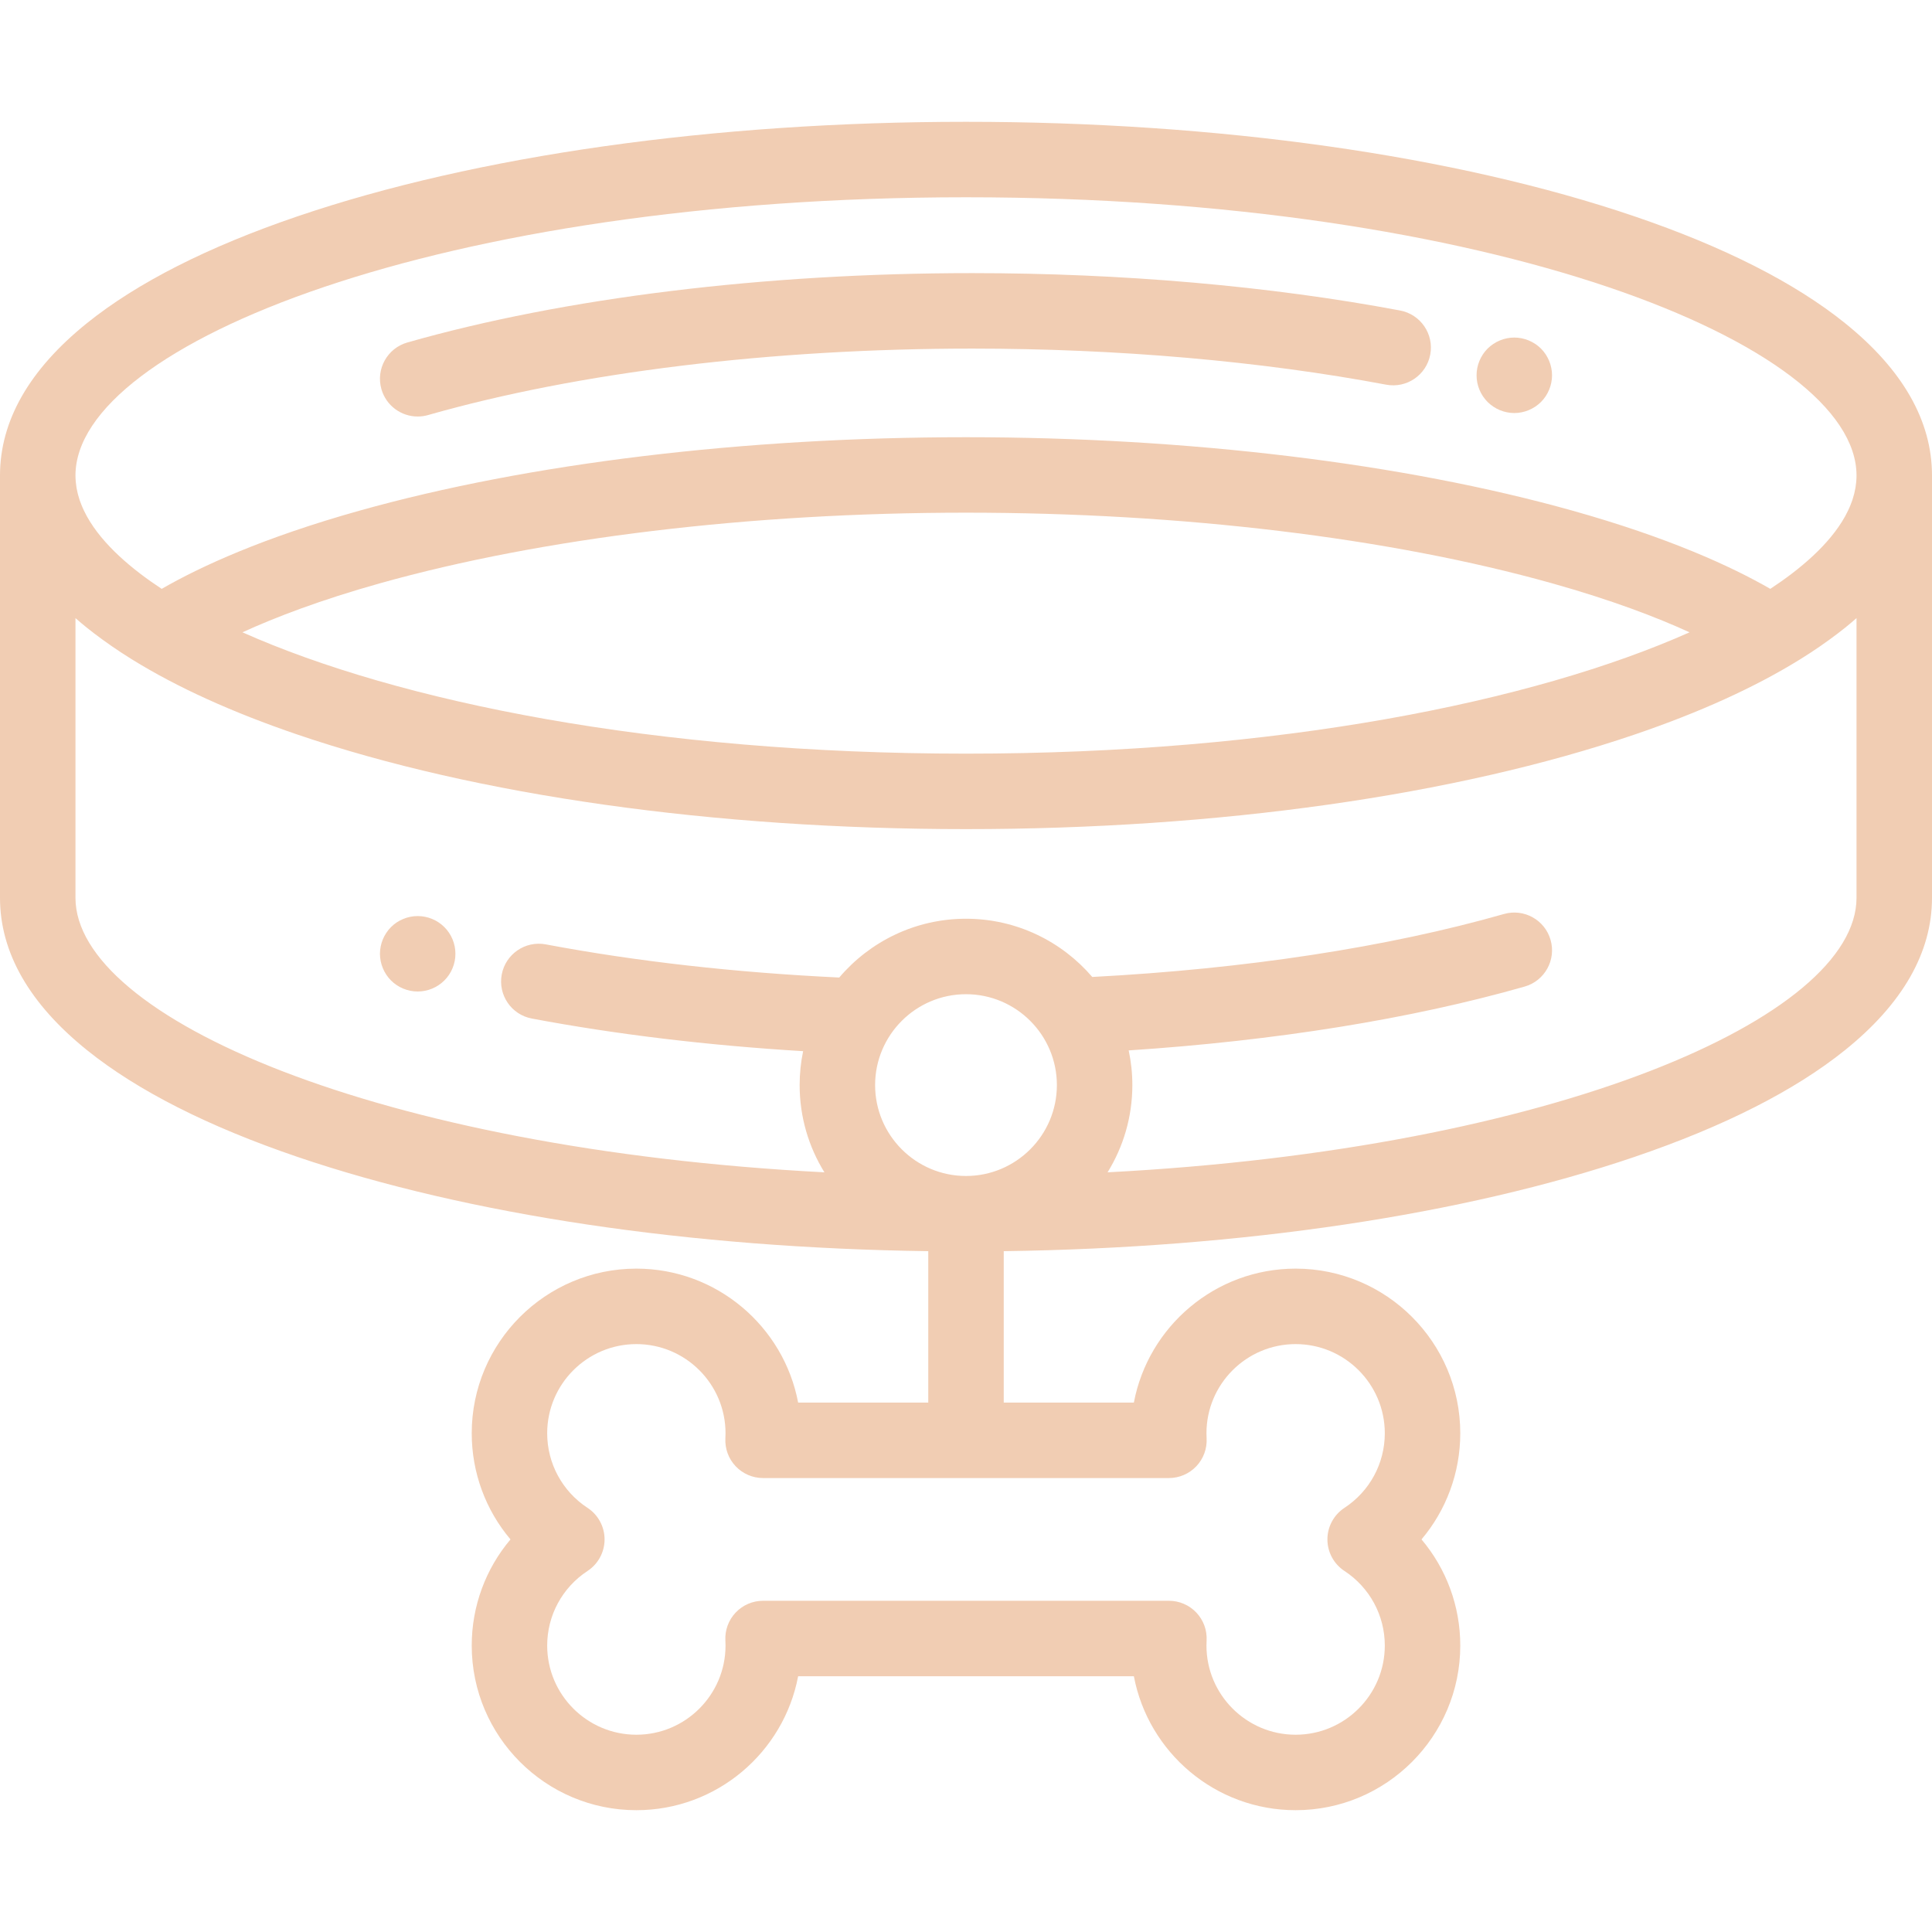
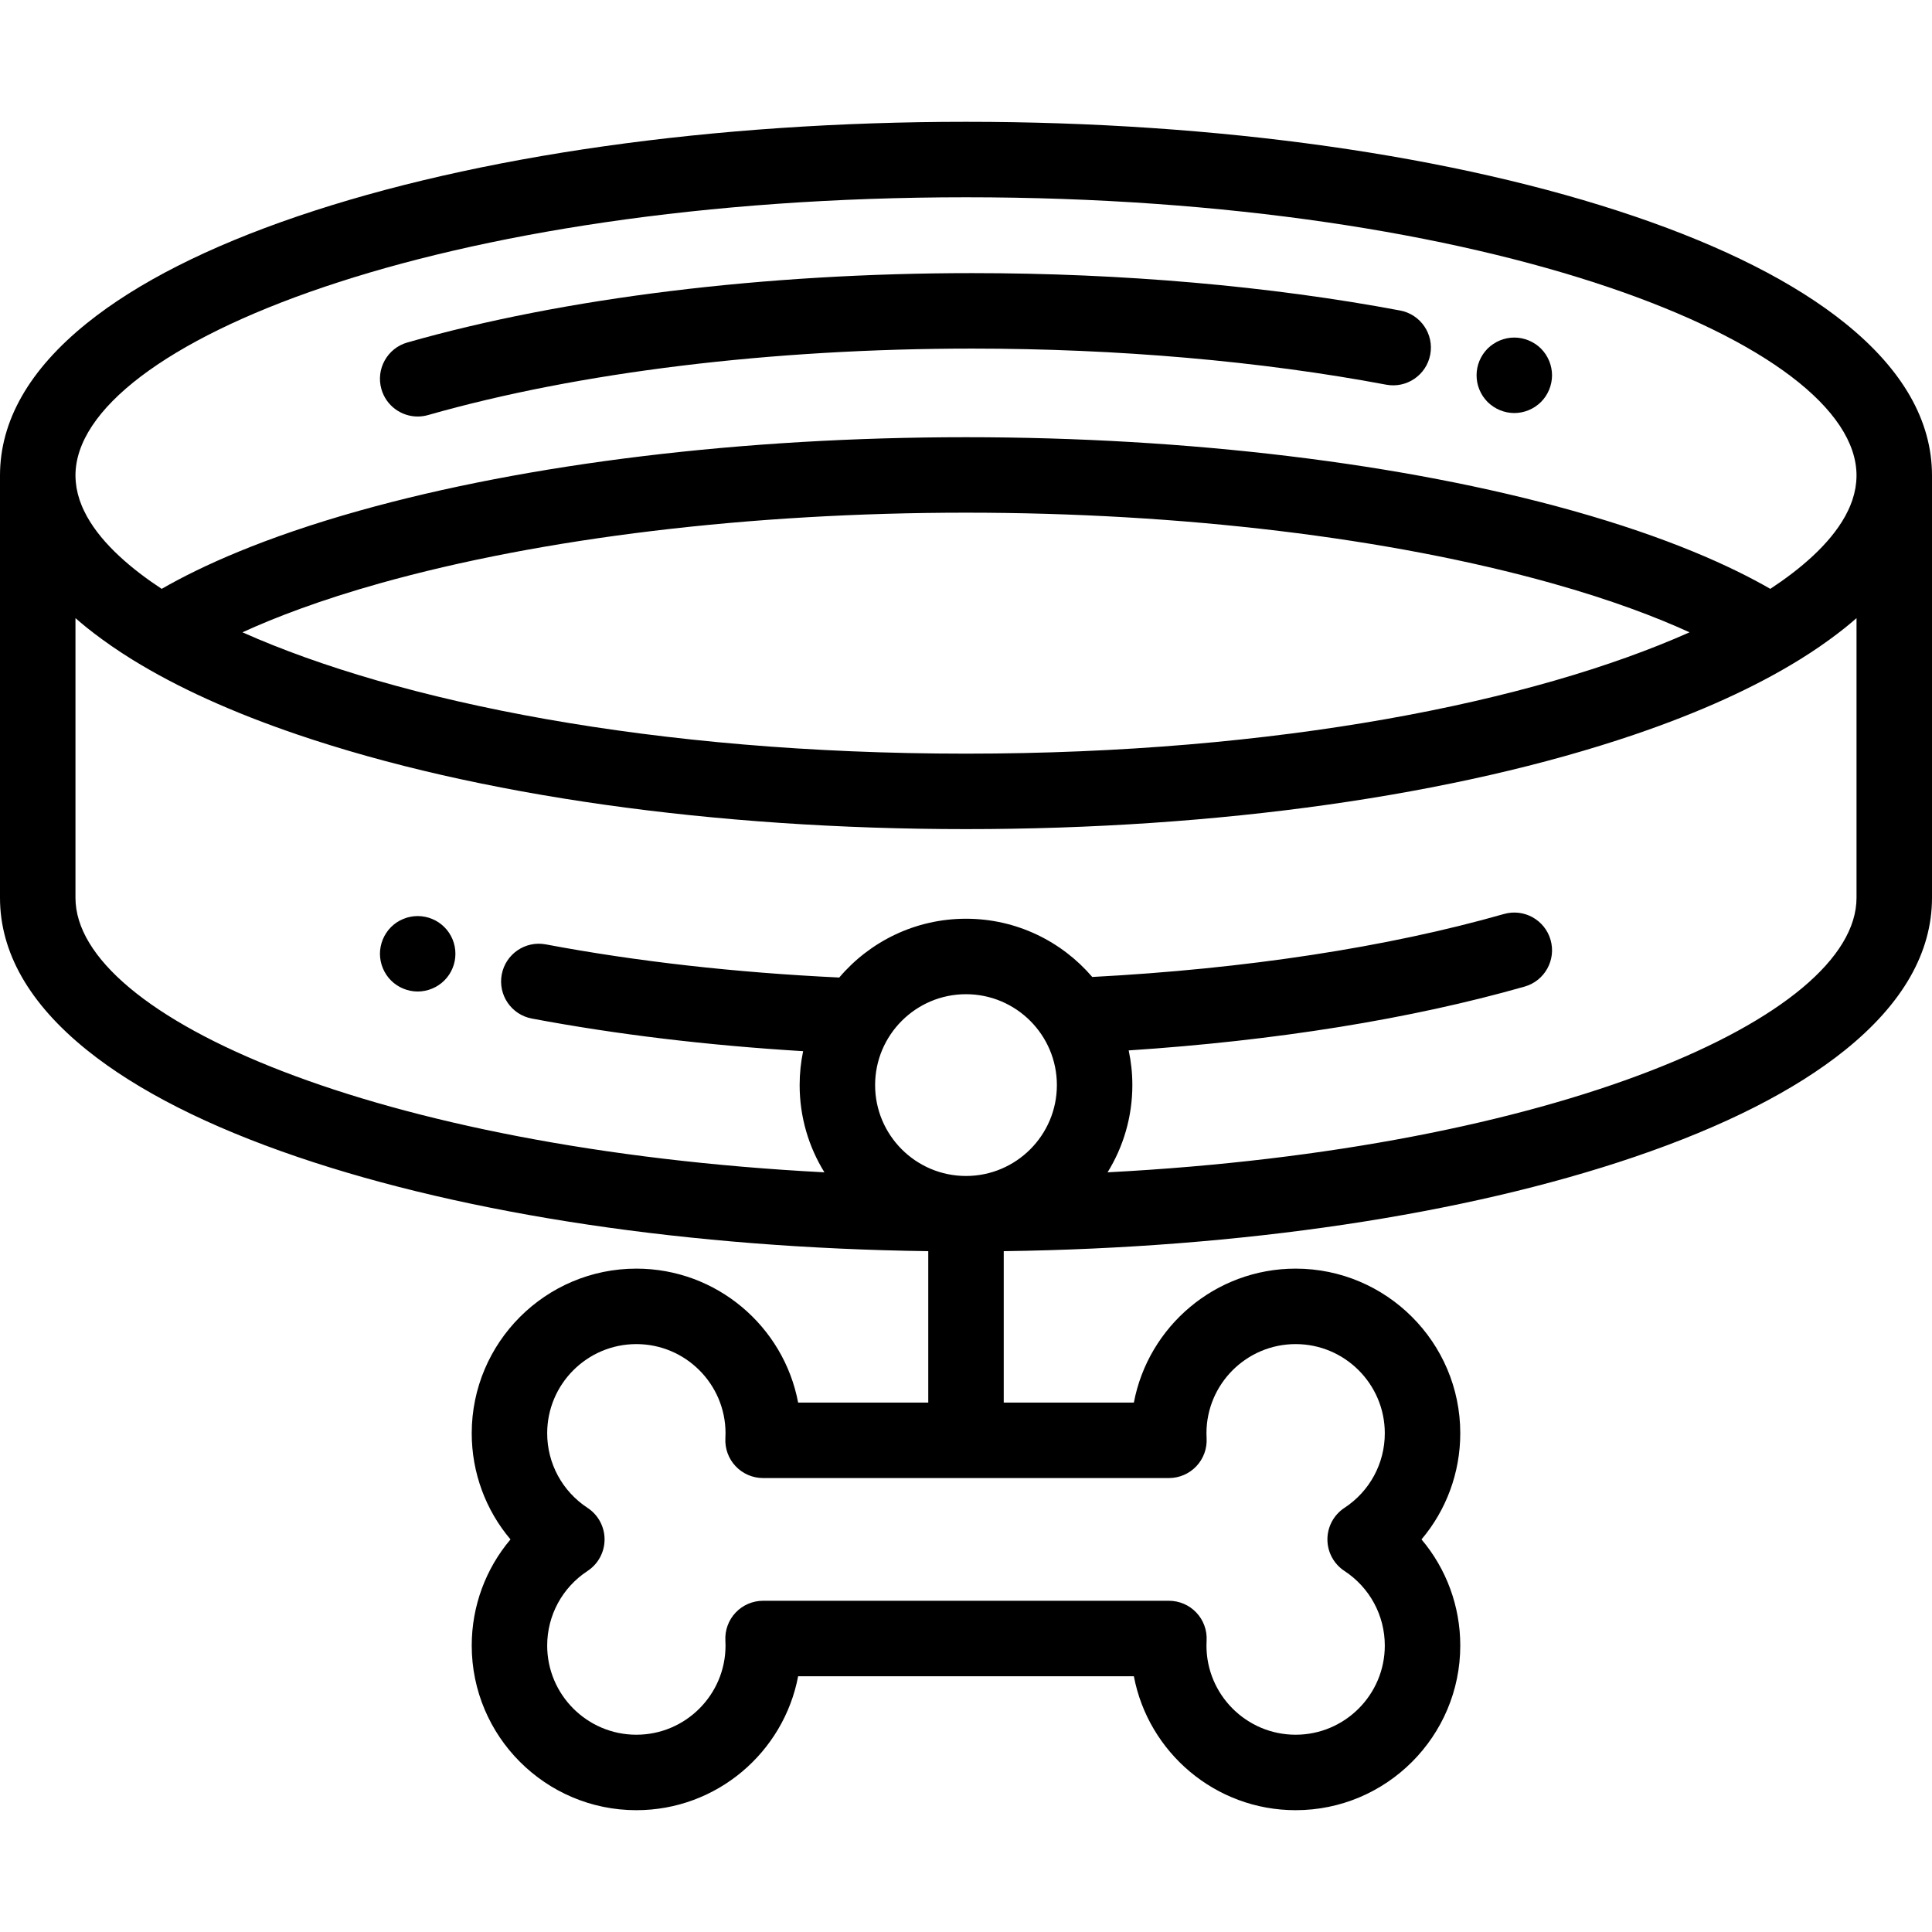
- <svg xmlns="http://www.w3.org/2000/svg" version="1.1" id="Capa_1" x="0px" y="0px" viewBox="0 0 512.001 512.001" style="enable-background:new 0 0 512.001 512.001;" xml:space="preserve" width="512px" height="512px">
-   <g>
-     <g>
-       <g>
-         <path d="M488.935,85.623c-13.304-10.704-32.065-20.222-55.768-28.288c-47.473-16.157-110.393-25.055-177.169-25.055    S126.303,41.179,78.83,57.335c-23.702,8.066-42.464,17.584-55.768,28.288C7.76,97.937,0,111.523,0,126.002v111.922    c0,14.48,7.76,28.066,23.063,40.379c13.304,10.704,32.065,20.222,55.768,28.288C123.926,321.939,182.963,330.73,246,331.573    v40.125h-34.485c-3.82-20.186-21.591-35.498-42.871-35.498c-24.059,0-43.631,19.573-43.631,43.63    c0,10.46,3.71,20.364,10.274,28.13c-6.564,7.766-10.274,17.671-10.274,28.13c0,24.058,19.572,43.63,43.631,43.63    c21.28,0,39.051-15.313,42.871-35.498h88.971c3.82,20.186,21.591,35.498,42.871,35.498c24.059,0,43.631-19.573,43.631-43.63    c0-10.46-3.71-20.364-10.274-28.13c6.564-7.766,10.274-17.671,10.274-28.13c0-24.058-19.572-43.63-43.631-43.63    c-21.28,0-39.051,15.313-42.871,35.498h-34.485v-40.125c63.037-0.843,122.074-9.634,167.169-24.982    c23.702-8.066,42.464-17.584,55.768-28.288c15.303-12.313,23.063-25.899,23.063-40.379V126.002    C511.998,111.523,504.238,97.937,488.935,85.623z M309.779,391.699c2.748,0,5.375-1.131,7.264-3.127    c1.889-1.996,2.873-4.681,2.721-7.425c-0.023-0.436-0.039-0.874-0.039-1.316c0-13.03,10.601-23.63,23.631-23.63    c13.03,0,23.631,10.601,23.631,23.63c0,7.985-3.998,15.375-10.694,19.77c-2.817,1.849-4.514,4.991-4.514,8.36    c0,3.369,1.696,6.512,4.514,8.36c6.696,4.395,10.694,11.785,10.694,19.77c0,13.03-10.601,23.63-23.631,23.63    c-13.03,0-23.631-10.601-23.631-23.63c0-0.442,0.016-0.88,0.039-1.316c0.152-2.744-0.832-5.429-2.721-7.425    c-1.889-1.996-4.516-3.127-7.264-3.127h-107.56c-2.748,0-5.375,1.131-7.264,3.127c-1.889,1.996-2.873,4.681-2.721,7.425    c0.023,0.436,0.039,0.874,0.039,1.316c0,13.03-10.601,23.63-23.631,23.63c-13.03,0-23.631-10.601-23.631-23.63    c0-7.985,3.998-15.375,10.694-19.77c2.817-1.849,4.514-4.991,4.514-8.36c0-3.369-1.696-6.512-4.514-8.36    c-6.696-4.395-10.694-11.785-10.694-19.77c0-13.03,10.601-23.63,23.631-23.63c13.03,0,23.631,10.601,23.631,23.63    c0,0.442-0.016,0.88-0.039,1.316c-0.152,2.744,0.832,5.429,2.721,7.425c1.889,1.996,4.516,3.127,7.264,3.127H309.779z     M255.999,311.647c-13.281,0-24.086-10.805-24.086-24.086s10.805-24.086,24.086-24.086s24.086,10.805,24.086,24.086    S269.28,311.647,255.999,311.647z M491.998,237.924c0,31.64-79.799,66.557-198.481,72.755c4.16-6.726,6.568-14.645,6.568-23.119    c0-3.151-0.339-6.224-0.97-9.19c38.811-2.545,74.863-8.336,104.935-16.917c5.31-1.516,8.388-7.049,6.872-12.36    c-1.516-5.311-7.047-8.388-12.36-6.872c-30.861,8.806-68.501,14.549-109.101,16.685c-8.092-9.436-20.086-15.431-33.462-15.431    c-13.446,0-25.498,6.058-33.591,15.581c-27.519-1.313-53.67-4.251-77.765-8.784c-5.422-1.023-10.655,2.551-11.676,7.978    c-1.021,5.428,2.551,10.655,7.979,11.677c22.461,4.226,46.596,7.117,71.891,8.647c-0.604,2.903-0.923,5.908-0.923,8.987    c0,8.473,2.408,16.392,6.568,23.119C99.799,304.482,20,269.565,20,237.924v-74.112c0.044,0.038,0.092,0.076,0.136,0.114    c0.944,0.824,1.917,1.643,2.926,2.455c1.304,1.049,2.677,2.084,4.085,3.11c0.007,0.005,0.014,0.01,0.021,0.015    c0.746,0.543,1.507,1.083,2.282,1.62c0.115,0.079,0.231,0.159,0.346,0.238c0.729,0.501,1.468,1,2.222,1.495    c0.152,0.1,0.308,0.2,0.462,0.3c0.761,0.495,1.531,0.989,2.317,1.478c0.112,0.069,0.227,0.139,0.339,0.208    c11.818,7.308,26.44,13.952,43.693,19.824c47.473,16.157,110.392,25.055,177.169,25.055s129.696-8.898,177.169-25.055    c17.255-5.872,31.878-12.517,43.697-19.826c0.111-0.068,0.225-0.137,0.335-0.205c0.787-0.49,1.558-0.984,2.32-1.48    c0.153-0.1,0.308-0.199,0.46-0.298c0.754-0.495,1.494-0.994,2.223-1.495c0.115-0.079,0.231-0.159,0.346-0.238    c0.775-0.537,1.536-1.077,2.282-1.62c0.007-0.005,0.014-0.01,0.021-0.015c1.409-1.026,2.781-2.061,4.085-3.11    c1.01-0.813,1.982-1.632,2.926-2.455c0.044-0.038,0.092-0.076,0.136-0.114V237.924z M64.25,167.57    c8.711-3.982,20.626-8.555,36.464-12.996c43.033-12.066,98.182-18.71,155.285-18.71s112.252,6.645,155.284,18.71    c15.839,4.44,27.755,9.013,36.465,12.996c-41.384,18.443-109.127,32.155-191.749,32.155S105.634,186.012,64.25,167.57z     M491.935,127.468c-0.009,0.121-0.02,0.242-0.032,0.363c-0.044,0.459-0.1,0.918-0.177,1.379c-0.005,0.03-0.008,0.061-0.013,0.091    c-0.084,0.487-0.192,0.976-0.312,1.464c-0.03,0.12-0.061,0.241-0.093,0.361c-0.114,0.432-0.242,0.863-0.384,1.295    c-0.028,0.084-0.054,0.168-0.082,0.251c-0.144,0.42-0.308,0.84-0.478,1.261c-0.084,0.205-0.169,0.409-0.258,0.613    c-0.106,0.243-0.221,0.485-0.336,0.728c-0.23,0.484-0.472,0.966-0.734,1.443c-0.023,0.043-0.046,0.086-0.07,0.128    c-4.161,7.51-12.016,14.079-19.816,19.209c-10.358-5.967-26.97-13.588-52.466-20.737C371.943,122.773,314.878,115.866,256,115.866    c-58.878,0-115.942,6.908-160.685,19.452c-25.495,7.148-42.106,14.769-52.465,20.737c-7.799-5.129-15.654-11.699-19.816-19.209    c-0.024-0.043-0.047-0.086-0.07-0.128c-0.262-0.478-0.504-0.96-0.735-1.445c-0.114-0.242-0.229-0.483-0.334-0.725    c-0.09-0.204-0.175-0.409-0.259-0.614c-0.171-0.42-0.334-0.84-0.478-1.26c-0.029-0.083-0.055-0.168-0.083-0.251    c-0.143-0.432-0.27-0.864-0.384-1.295c-0.032-0.12-0.063-0.24-0.093-0.361c-0.121-0.488-0.228-0.977-0.312-1.464    c-0.005-0.03-0.008-0.061-0.013-0.091c-0.077-0.46-0.133-0.92-0.177-1.379c-0.012-0.121-0.023-0.242-0.032-0.363    C20.026,126.979,20,126.49,20,126.002c0-34.87,96.921-73.722,235.999-73.722s235.999,38.852,235.999,73.722    C491.998,126.49,491.972,126.979,491.935,127.468z" data-original="#000000" class="active-path" data-old_color="#f1cdb3" fill="#f1cdb3" />
-       </g>
-     </g>
-     <g>
-       <g>
-         <path d="M411.107,97.502c-0.13-0.64-0.319-1.27-0.569-1.87c-0.25-0.6-0.561-1.18-0.92-1.73c-0.36-0.54-0.78-1.06-1.24-1.52    c-0.46-0.46-0.98-0.88-1.521-1.24c-0.55-0.36-1.13-0.67-1.729-0.92c-0.6-0.25-1.23-0.44-1.87-0.57c-1.29-0.26-2.62-0.26-3.91,0    c-0.64,0.13-1.26,0.32-1.87,0.57c-0.6,0.25-1.18,0.56-1.72,0.92c-0.55,0.36-1.06,0.78-1.53,1.24c-0.46,0.46-0.87,0.98-1.239,1.52    c-0.36,0.55-0.671,1.13-0.921,1.73c-0.25,0.6-0.439,1.23-0.569,1.87c-0.13,0.65-0.19,1.3-0.19,1.95c0,0.66,0.061,1.31,0.19,1.96    c0.13,0.64,0.319,1.27,0.569,1.87s0.561,1.18,0.921,1.73c0.369,0.54,0.779,1.05,1.239,1.52c0.471,0.46,0.981,0.87,1.53,1.24    c0.54,0.36,1.12,0.67,1.72,0.92c0.61,0.25,1.231,0.44,1.87,0.57c0.65,0.13,1.311,0.2,1.96,0.2c0.65,0,1.311-0.07,1.95-0.2    c0.64-0.13,1.271-0.32,1.87-0.57c0.6-0.25,1.18-0.56,1.729-0.92c0.54-0.37,1.061-0.78,1.521-1.24c0.46-0.47,0.88-0.98,1.24-1.52    c0.359-0.55,0.67-1.13,0.92-1.73c0.25-0.6,0.439-1.23,0.569-1.87c0.131-0.65,0.2-1.3,0.2-1.96    C411.307,98.801,411.238,98.151,411.107,97.502z" data-original="#000000" class="active-path" data-old_color="#f1cdb3" fill="#f1cdb3" />
-       </g>
-     </g>
-     <g>
-       <g>
-         <path d="M371.054,82.289c-34.453-6.482-73.668-9.909-113.403-9.909c-54.995,0-108.16,6.528-149.701,18.383    c-5.31,1.516-8.388,7.049-6.872,12.36c1.252,4.395,5.256,7.259,9.61,7.259c0.908,0,1.832-0.124,2.749-0.386    c39.806-11.359,91.021-17.615,144.213-17.615c38.516,0,76.451,3.307,109.705,9.564c5.43,1.019,10.655-2.551,11.677-7.979    C380.054,88.538,376.481,83.312,371.054,82.289z" data-original="#000000" class="active-path" data-old_color="#f1cdb3" fill="#f1cdb3" />
-       </g>
-     </g>
-     <g>
-       <g>
-         <path d="M120.499,250.812c-0.13-0.64-0.32-1.27-0.57-1.88c-0.25-0.6-0.56-1.18-0.92-1.72c-0.37-0.55-0.78-1.06-1.25-1.52    c-0.46-0.46-0.97-0.88-1.52-1.25c-0.54-0.36-1.12-0.66-1.721-0.91c-0.609-0.25-1.239-0.45-1.87-0.57    c-1.29-0.26-2.619-0.26-3.909,0c-0.641,0.12-1.271,0.32-1.87,0.57c-0.61,0.25-1.19,0.55-1.73,0.91c-0.55,0.37-1.06,0.79-1.52,1.25    c-0.46,0.46-0.88,0.97-1.24,1.52c-0.36,0.54-0.67,1.12-0.92,1.72c-0.25,0.61-0.44,1.24-0.57,1.88c-0.13,0.64-0.2,1.3-0.2,1.95    c0,0.65,0.07,1.31,0.2,1.95c0.13,0.64,0.32,1.27,0.57,1.87c0.25,0.61,0.56,1.19,0.92,1.73c0.36,0.55,0.78,1.059,1.24,1.52    c0.46,0.46,0.97,0.88,1.52,1.24c0.54,0.37,1.12,0.67,1.73,0.92c0.6,0.25,1.229,0.45,1.87,0.57c0.64,0.13,1.3,0.2,1.949,0.2    c0.65,0,1.311-0.07,1.96-0.2c0.631-0.12,1.261-0.32,1.87-0.57c0.601-0.25,1.181-0.55,1.721-0.92c0.55-0.36,1.06-0.78,1.52-1.24    c0.47-0.461,0.88-0.97,1.25-1.52c0.36-0.54,0.67-1.12,0.92-1.73c0.25-0.6,0.44-1.23,0.57-1.87c0.13-0.64,0.189-1.3,0.189-1.95    C120.688,252.111,120.628,251.452,120.499,250.812z" data-original="#000000" class="active-path" data-old_color="#f1cdb3" fill="#f1cdb3" />
-       </g>
-     </g>
-   </g>
+ <svg xmlns="http://www.w3.org/2000/svg" viewBox="0 0 512.001 512.001">
+   <path d="M488.935,85.623c-13.304-10.704-32.065-20.222-55.768-28.288c-47.473-16.157-110.393-25.055-177.169-25.055    S126.303,41.179,78.83,57.335c-23.702,8.066-42.464,17.584-55.768,28.288C7.76,97.937,0,111.523,0,126.002v111.922    c0,14.48,7.76,28.066,23.063,40.379c13.304,10.704,32.065,20.222,55.768,28.288C123.926,321.939,182.963,330.73,246,331.573    v40.125h-34.485c-3.82-20.186-21.591-35.498-42.871-35.498c-24.059,0-43.631,19.573-43.631,43.63    c0,10.46,3.71,20.364,10.274,28.13c-6.564,7.766-10.274,17.671-10.274,28.13c0,24.058,19.572,43.63,43.631,43.63    c21.28,0,39.051-15.313,42.871-35.498h88.971c3.82,20.186,21.591,35.498,42.871,35.498c24.059,0,43.631-19.573,43.631-43.63    c0-10.46-3.71-20.364-10.274-28.13c6.564-7.766,10.274-17.671,10.274-28.13c0-24.058-19.572-43.63-43.631-43.63    c-21.28,0-39.051,15.313-42.871,35.498h-34.485v-40.125c63.037-0.843,122.074-9.634,167.169-24.982    c23.702-8.066,42.464-17.584,55.768-28.288c15.303-12.313,23.063-25.899,23.063-40.379V126.002    C511.998,111.523,504.238,97.937,488.935,85.623z M309.779,391.699c2.748,0,5.375-1.131,7.264-3.127    c1.889-1.996,2.873-4.681,2.721-7.425c-0.023-0.436-0.039-0.874-0.039-1.316c0-13.03,10.601-23.63,23.631-23.63    c13.03,0,23.631,10.601,23.631,23.63c0,7.985-3.998,15.375-10.694,19.77c-2.817,1.849-4.514,4.991-4.514,8.36    c0,3.369,1.696,6.512,4.514,8.36c6.696,4.395,10.694,11.785,10.694,19.77c0,13.03-10.601,23.63-23.631,23.63    c-13.03,0-23.631-10.601-23.631-23.63c0-0.442,0.016-0.88,0.039-1.316c0.152-2.744-0.832-5.429-2.721-7.425    c-1.889-1.996-4.516-3.127-7.264-3.127h-107.56c-2.748,0-5.375,1.131-7.264,3.127c-1.889,1.996-2.873,4.681-2.721,7.425    c0.023,0.436,0.039,0.874,0.039,1.316c0,13.03-10.601,23.63-23.631,23.63c-13.03,0-23.631-10.601-23.631-23.63    c0-7.985,3.998-15.375,10.694-19.77c2.817-1.849,4.514-4.991,4.514-8.36c0-3.369-1.696-6.512-4.514-8.36    c-6.696-4.395-10.694-11.785-10.694-19.77c0-13.03,10.601-23.63,23.631-23.63c13.03,0,23.631,10.601,23.631,23.63    c0,0.442-0.016,0.88-0.039,1.316c-0.152,2.744,0.832,5.429,2.721,7.425c1.889,1.996,4.516,3.127,7.264,3.127H309.779z     M255.999,311.647c-13.281,0-24.086-10.805-24.086-24.086s10.805-24.086,24.086-24.086s24.086,10.805,24.086,24.086    S269.28,311.647,255.999,311.647z M491.998,237.924c0,31.64-79.799,66.557-198.481,72.755c4.16-6.726,6.568-14.645,6.568-23.119    c0-3.151-0.339-6.224-0.97-9.19c38.811-2.545,74.863-8.336,104.935-16.917c5.31-1.516,8.388-7.049,6.872-12.36    c-1.516-5.311-7.047-8.388-12.36-6.872c-30.861,8.806-68.501,14.549-109.101,16.685c-8.092-9.436-20.086-15.431-33.462-15.431    c-13.446,0-25.498,6.058-33.591,15.581c-27.519-1.313-53.67-4.251-77.765-8.784c-5.422-1.023-10.655,2.551-11.676,7.978    c-1.021,5.428,2.551,10.655,7.979,11.677c22.461,4.226,46.596,7.117,71.891,8.647c-0.604,2.903-0.923,5.908-0.923,8.987    c0,8.473,2.408,16.392,6.568,23.119C99.799,304.482,20,269.565,20,237.924v-74.112c0.044,0.038,0.092,0.076,0.136,0.114    c0.944,0.824,1.917,1.643,2.926,2.455c1.304,1.049,2.677,2.084,4.085,3.11c0.007,0.005,0.014,0.01,0.021,0.015    c0.746,0.543,1.507,1.083,2.282,1.62c0.115,0.079,0.231,0.159,0.346,0.238c0.729,0.501,1.468,1,2.222,1.495    c0.152,0.1,0.308,0.2,0.462,0.3c0.761,0.495,1.531,0.989,2.317,1.478c0.112,0.069,0.227,0.139,0.339,0.208    c11.818,7.308,26.44,13.952,43.693,19.824c47.473,16.157,110.392,25.055,177.169,25.055s129.696-8.898,177.169-25.055    c17.255-5.872,31.878-12.517,43.697-19.826c0.111-0.068,0.225-0.137,0.335-0.205c0.787-0.49,1.558-0.984,2.32-1.48    c0.153-0.1,0.308-0.199,0.46-0.298c0.754-0.495,1.494-0.994,2.223-1.495c0.115-0.079,0.231-0.159,0.346-0.238    c0.775-0.537,1.536-1.077,2.282-1.62c0.007-0.005,0.014-0.01,0.021-0.015c1.409-1.026,2.781-2.061,4.085-3.11    c1.01-0.813,1.982-1.632,2.926-2.455c0.044-0.038,0.092-0.076,0.136-0.114V237.924z M64.25,167.57    c8.711-3.982,20.626-8.555,36.464-12.996c43.033-12.066,98.182-18.71,155.285-18.71s112.252,6.645,155.284,18.71    c15.839,4.44,27.755,9.013,36.465,12.996c-41.384,18.443-109.127,32.155-191.749,32.155S105.634,186.012,64.25,167.57z     M491.935,127.468c-0.009,0.121-0.02,0.242-0.032,0.363c-0.044,0.459-0.1,0.918-0.177,1.379c-0.005,0.03-0.008,0.061-0.013,0.091    c-0.084,0.487-0.192,0.976-0.312,1.464c-0.03,0.12-0.061,0.241-0.093,0.361c-0.114,0.432-0.242,0.863-0.384,1.295    c-0.028,0.084-0.054,0.168-0.082,0.251c-0.144,0.42-0.308,0.84-0.478,1.261c-0.084,0.205-0.169,0.409-0.258,0.613    c-0.106,0.243-0.221,0.485-0.336,0.728c-0.23,0.484-0.472,0.966-0.734,1.443c-0.023,0.043-0.046,0.086-0.07,0.128    c-4.161,7.51-12.016,14.079-19.816,19.209c-10.358-5.967-26.97-13.588-52.466-20.737C371.943,122.773,314.878,115.866,256,115.866    c-58.878,0-115.942,6.908-160.685,19.452c-25.495,7.148-42.106,14.769-52.465,20.737c-7.799-5.129-15.654-11.699-19.816-19.209    c-0.024-0.043-0.047-0.086-0.07-0.128c-0.262-0.478-0.504-0.96-0.735-1.445c-0.114-0.242-0.229-0.483-0.334-0.725    c-0.09-0.204-0.175-0.409-0.259-0.614c-0.171-0.42-0.334-0.84-0.478-1.26c-0.029-0.083-0.055-0.168-0.083-0.251    c-0.143-0.432-0.27-0.864-0.384-1.295c-0.032-0.12-0.063-0.24-0.093-0.361c-0.121-0.488-0.228-0.977-0.312-1.464    c-0.005-0.03-0.008-0.061-0.013-0.091c-0.077-0.46-0.133-0.92-0.177-1.379c-0.012-0.121-0.023-0.242-0.032-0.363    C20.026,126.979,20,126.49,20,126.002c0-34.87,96.921-73.722,235.999-73.722s235.999,38.852,235.999,73.722    C491.998,126.49,491.972,126.979,491.935,127.468z" />
+   <path d="M411.107,97.502c-0.13-0.64-0.319-1.27-0.569-1.87c-0.25-0.6-0.561-1.18-0.92-1.73c-0.36-0.54-0.78-1.06-1.24-1.52    c-0.46-0.46-0.98-0.88-1.521-1.24c-0.55-0.36-1.13-0.67-1.729-0.92c-0.6-0.25-1.23-0.44-1.87-0.57c-1.29-0.26-2.62-0.26-3.91,0    c-0.64,0.13-1.26,0.32-1.87,0.57c-0.6,0.25-1.18,0.56-1.72,0.92c-0.55,0.36-1.06,0.78-1.53,1.24c-0.46,0.46-0.87,0.98-1.239,1.52    c-0.36,0.55-0.671,1.13-0.921,1.73c-0.25,0.6-0.439,1.23-0.569,1.87c-0.13,0.65-0.19,1.3-0.19,1.95c0,0.66,0.061,1.31,0.19,1.96    c0.13,0.64,0.319,1.27,0.569,1.87s0.561,1.18,0.921,1.73c0.369,0.54,0.779,1.05,1.239,1.52c0.471,0.46,0.981,0.87,1.53,1.24    c0.54,0.36,1.12,0.67,1.72,0.92c0.61,0.25,1.231,0.44,1.87,0.57c0.65,0.13,1.311,0.2,1.96,0.2c0.65,0,1.311-0.07,1.95-0.2    c0.64-0.13,1.271-0.32,1.87-0.57c0.6-0.25,1.18-0.56,1.729-0.92c0.54-0.37,1.061-0.78,1.521-1.24c0.46-0.47,0.88-0.98,1.24-1.52    c0.359-0.55,0.67-1.13,0.92-1.73c0.25-0.6,0.439-1.23,0.569-1.87c0.131-0.65,0.2-1.3,0.2-1.96    C411.307,98.801,411.238,98.151,411.107,97.502z" />
+   <path d="M371.054,82.289c-34.453-6.482-73.668-9.909-113.403-9.909c-54.995,0-108.16,6.528-149.701,18.383    c-5.31,1.516-8.388,7.049-6.872,12.36c1.252,4.395,5.256,7.259,9.61,7.259c0.908,0,1.832-0.124,2.749-0.386    c39.806-11.359,91.021-17.615,144.213-17.615c38.516,0,76.451,3.307,109.705,9.564c5.43,1.019,10.655-2.551,11.677-7.979    C380.054,88.538,376.481,83.312,371.054,82.289z" />
+   <path d="M120.499,250.812c-0.13-0.64-0.32-1.27-0.57-1.88c-0.25-0.6-0.56-1.18-0.92-1.72c-0.37-0.55-0.78-1.06-1.25-1.52    c-0.46-0.46-0.97-0.88-1.52-1.25c-0.54-0.36-1.12-0.66-1.721-0.91c-0.609-0.25-1.239-0.45-1.87-0.57    c-1.29-0.26-2.619-0.26-3.909,0c-0.641,0.12-1.271,0.32-1.87,0.57c-0.61,0.25-1.19,0.55-1.73,0.91c-0.55,0.37-1.06,0.79-1.52,1.25    c-0.46,0.46-0.88,0.97-1.24,1.52c-0.36,0.54-0.67,1.12-0.92,1.72c-0.25,0.61-0.44,1.24-0.57,1.88c-0.13,0.64-0.2,1.3-0.2,1.95    c0,0.65,0.07,1.31,0.2,1.95c0.13,0.64,0.32,1.27,0.57,1.87c0.25,0.61,0.56,1.19,0.92,1.73c0.36,0.55,0.78,1.059,1.24,1.52    c0.46,0.46,0.97,0.88,1.52,1.24c0.54,0.37,1.12,0.67,1.73,0.92c0.6,0.25,1.229,0.45,1.87,0.57c0.64,0.13,1.3,0.2,1.949,0.2    c0.65,0,1.311-0.07,1.96-0.2c0.631-0.12,1.261-0.32,1.87-0.57c0.601-0.25,1.181-0.55,1.721-0.92c0.55-0.36,1.06-0.78,1.52-1.24    c0.47-0.461,0.88-0.97,1.25-1.52c0.36-0.54,0.67-1.12,0.92-1.73c0.25-0.6,0.44-1.23,0.57-1.87c0.13-0.64,0.189-1.3,0.189-1.95    C120.688,252.111,120.628,251.452,120.499,250.812z" />
</svg>
